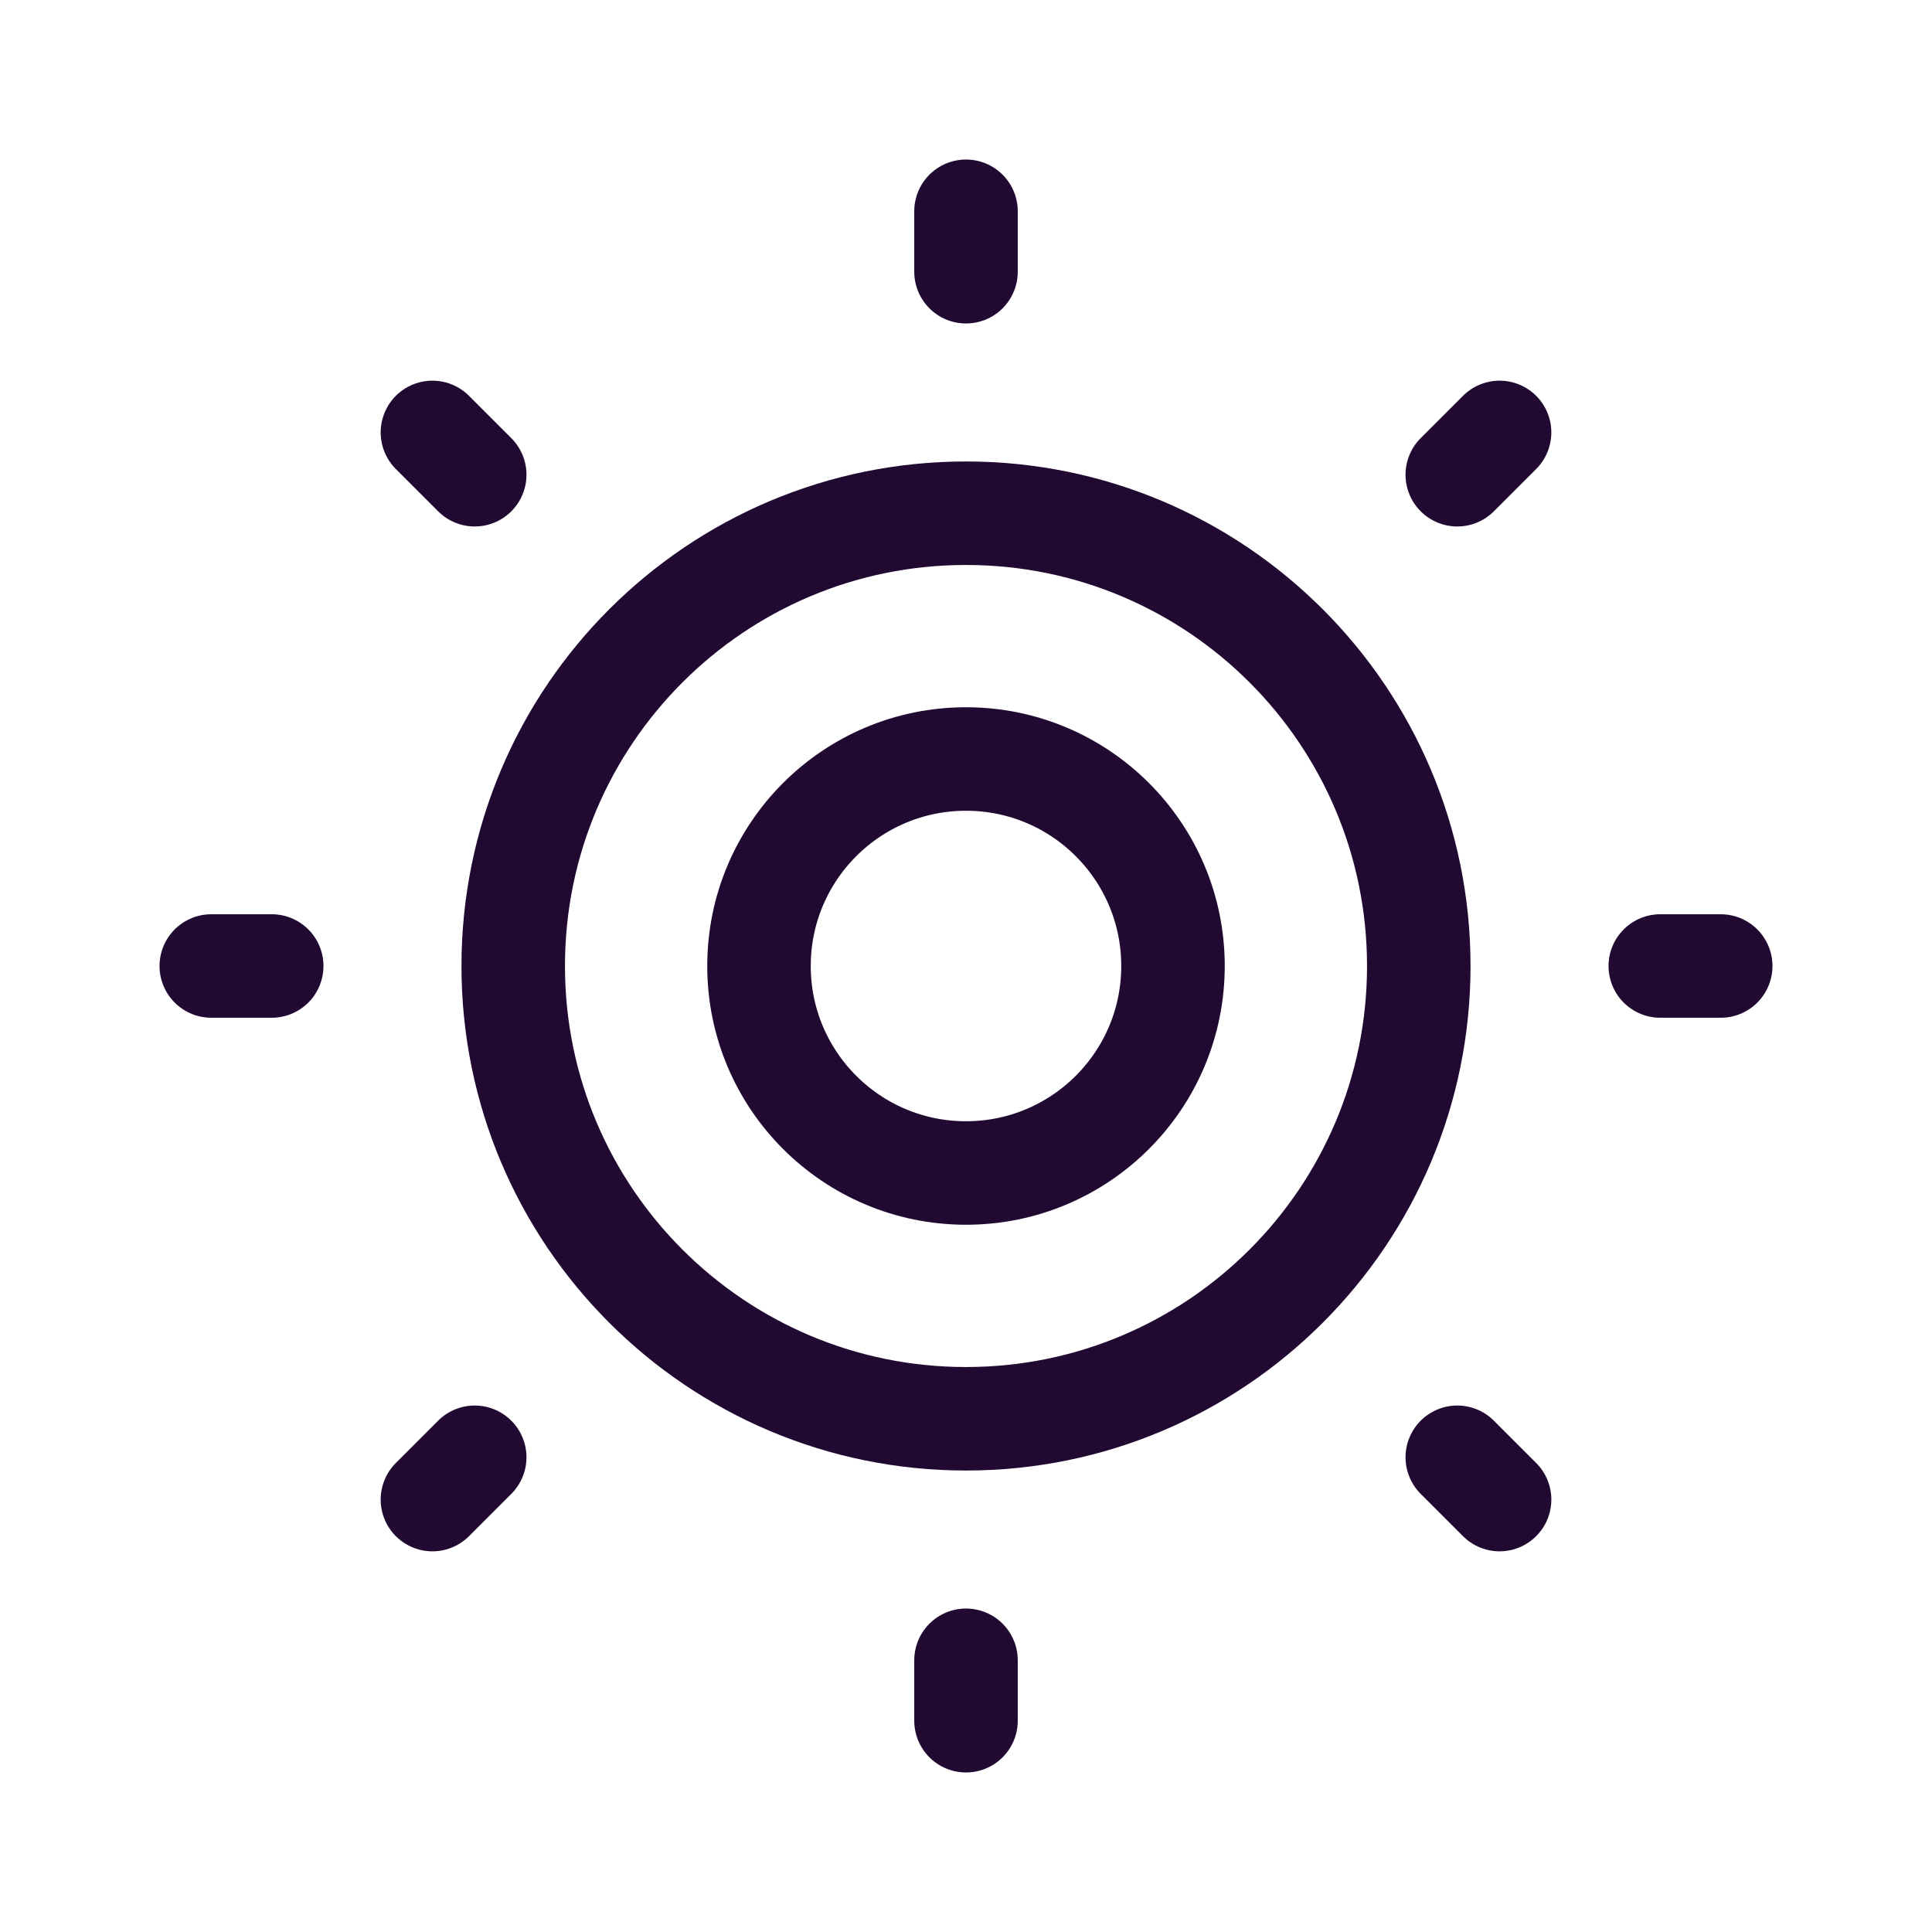
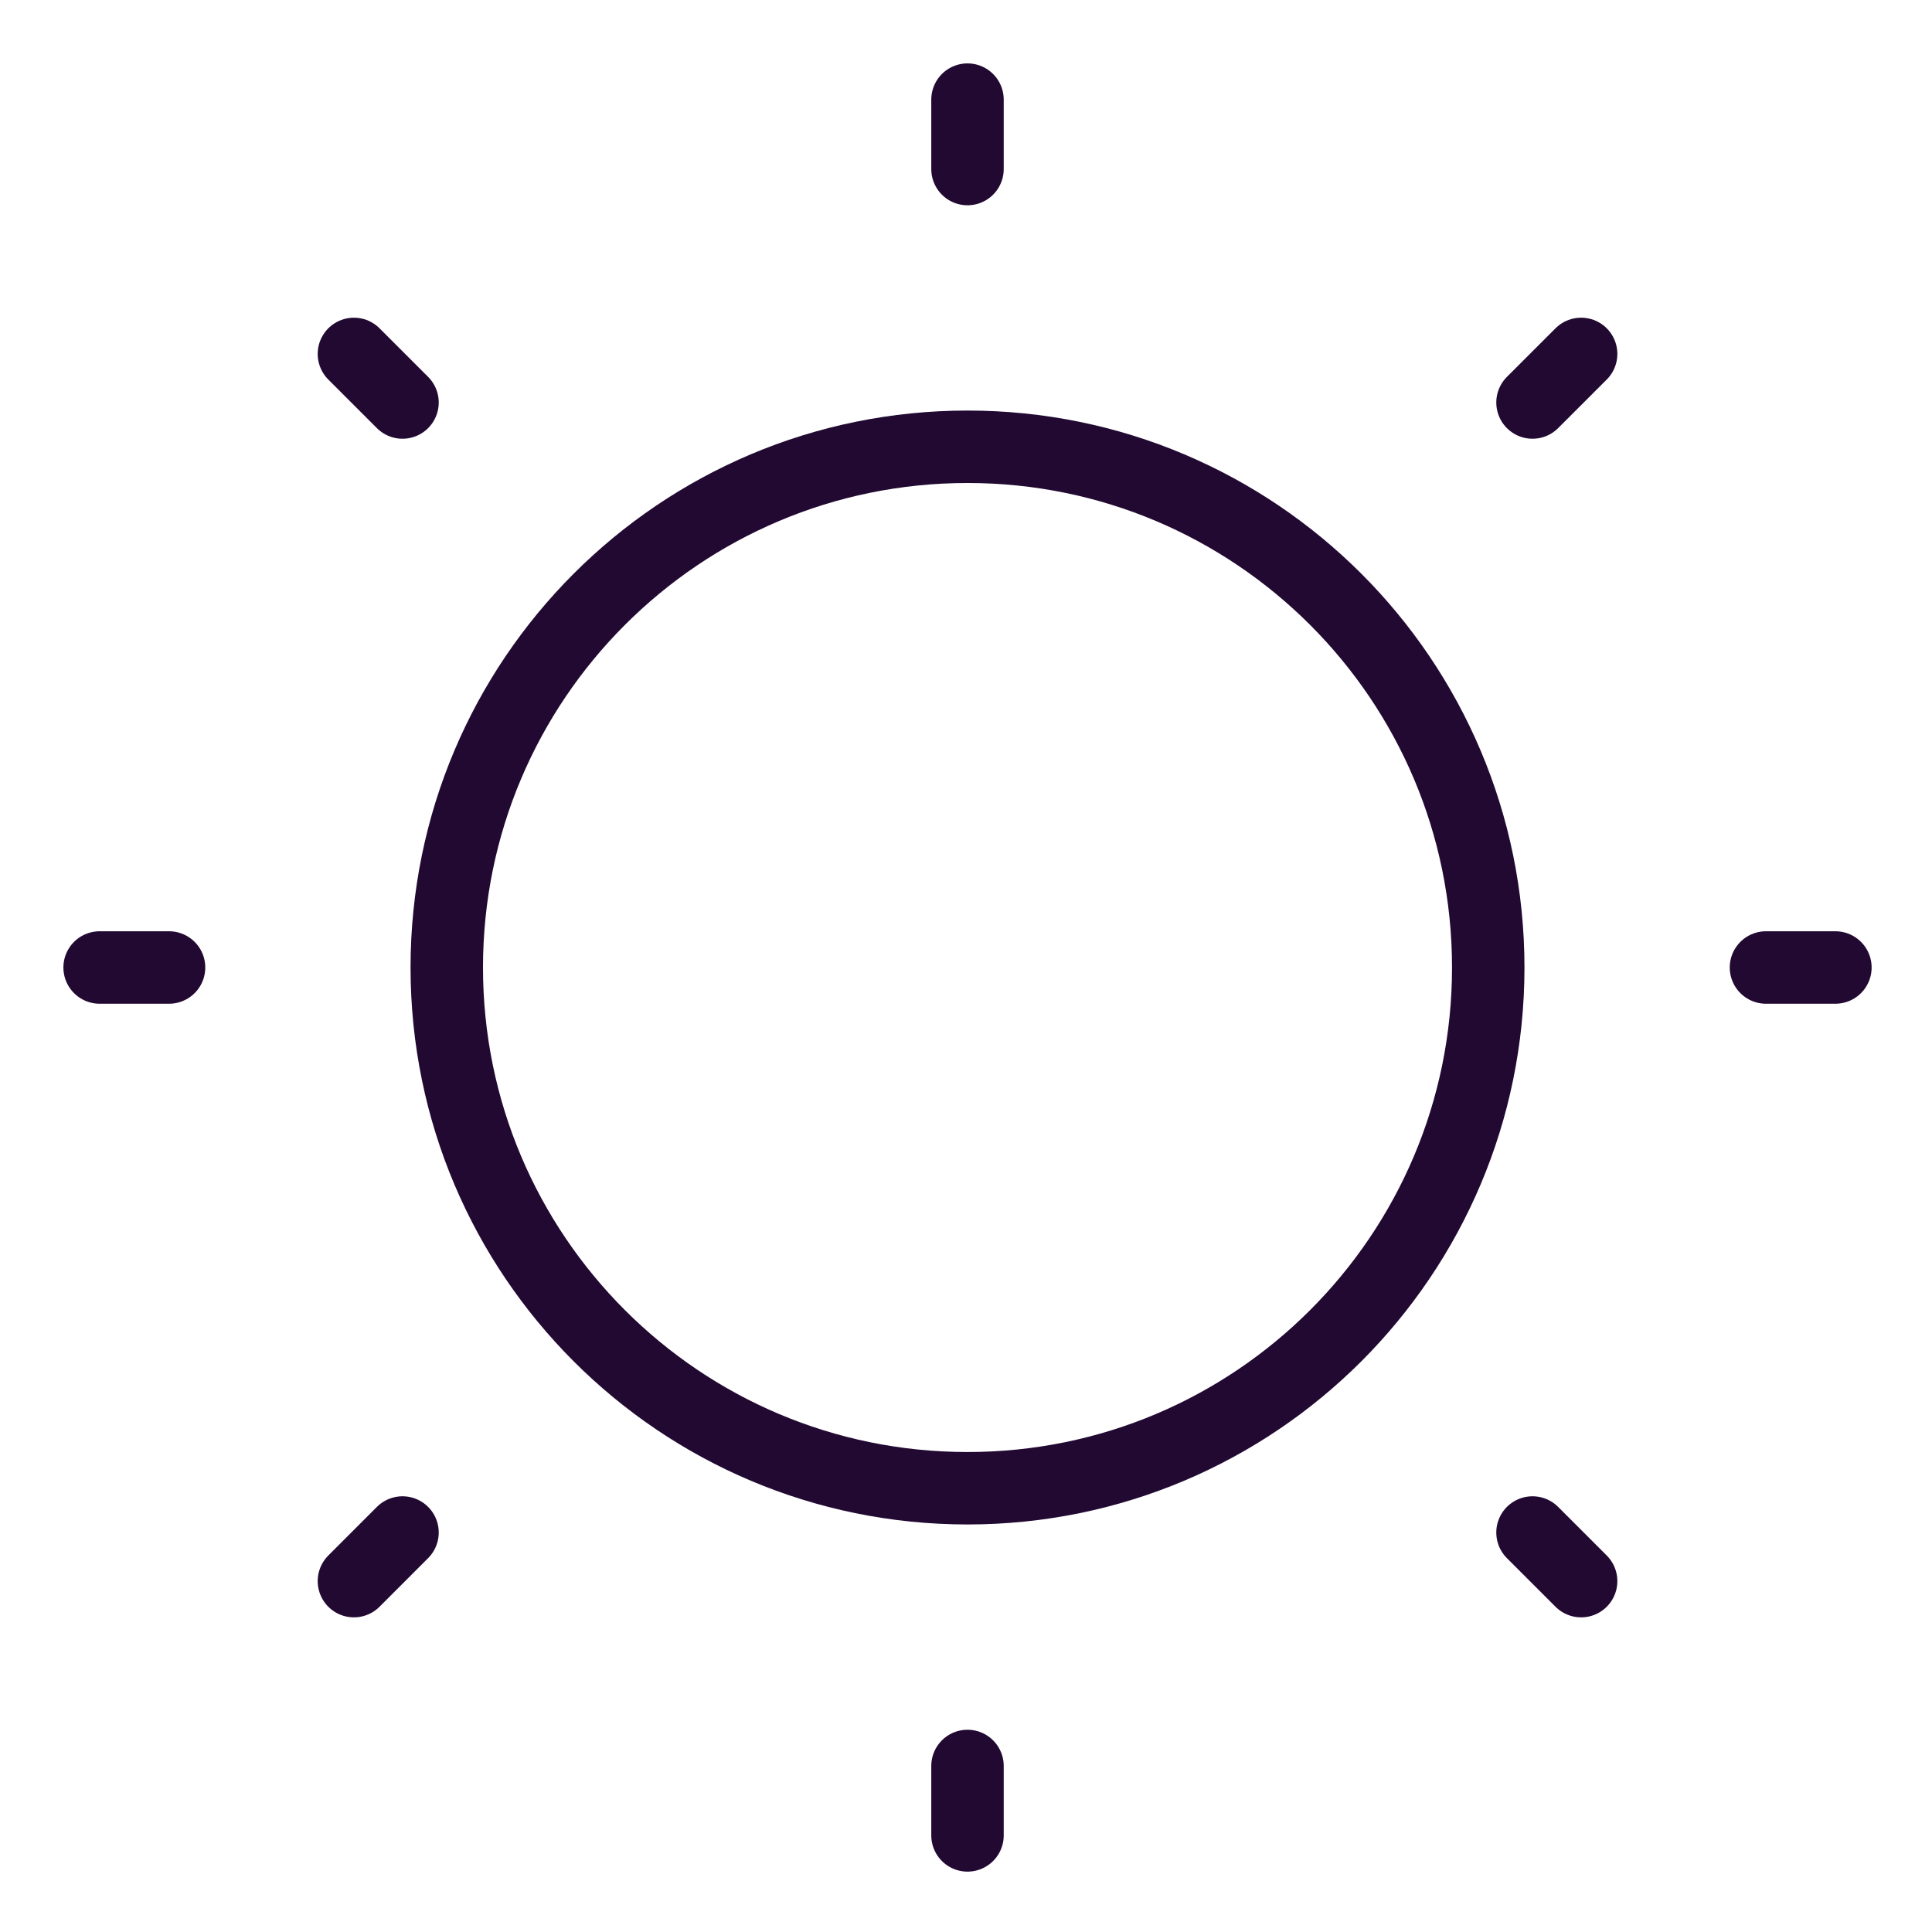
- <svg xmlns="http://www.w3.org/2000/svg" width="28" height="28" viewBox="0 0 28 28" fill="none">
-   <path d="M14 20.562C17.624 20.562 20.562 17.624 20.562 14C20.562 10.376 17.624 7.438 14 7.438C10.376 7.438 7.438 10.376 7.438 14C7.438 17.624 10.376 20.562 14 20.562Z" stroke="#220932" stroke-width="1.5" stroke-linecap="round" stroke-linejoin="round" />
-   <path d="M14 17C15.657 17 17 15.657 17 14C17 12.343 15.657 11 14 11C12.343 11 11 12.343 11 14C11 15.657 12.343 17 14 17Z" stroke="#220932" stroke-width="1.5" stroke-linecap="round" stroke-linejoin="round" />
-   <path d="M14 3.938V3.062" stroke="#220932" stroke-width="1.5" stroke-linecap="round" stroke-linejoin="round" />
-   <path d="M6.88 6.88L6.267 6.267" stroke="#220932" stroke-width="1.5" stroke-linecap="round" stroke-linejoin="round" />
-   <path d="M3.938 14H3.062" stroke="#220932" stroke-width="1.5" stroke-linecap="round" stroke-linejoin="round" />
-   <path d="M6.88 21.12L6.267 21.733" stroke="#220932" stroke-width="1.5" stroke-linecap="round" stroke-linejoin="round" />
-   <path d="M14 24.062V24.938" stroke="#220932" stroke-width="1.5" stroke-linecap="round" stroke-linejoin="round" />
-   <path d="M21.12 21.12L21.733 21.733" stroke="#220932" stroke-width="1.5" stroke-linecap="round" stroke-linejoin="round" />
-   <path d="M24.062 14H24.938" stroke="#220932" stroke-width="1.5" stroke-linecap="round" stroke-linejoin="round" />
-   <path d="M21.12 6.88L21.733 6.267" stroke="#220932" stroke-width="1.5" stroke-linecap="round" stroke-linejoin="round" />
+ <svg xmlns="http://www.w3.org/2000/svg" width="80" height="80" viewBox="0 0 80 80" fill="none">
+   <path d="M40.062 61.625C51.971 61.625 61.625 51.971 61.625 40.062C61.625 28.154 51.971 18.5 40.062 18.5C28.154 18.5 18.5 28.154 18.5 40.062C18.5 51.971 28.154 61.625 40.062 61.625Z" stroke="#220932" stroke-width="3" stroke-linecap="round" stroke-linejoin="round" />
+   <path d="M40.062 7V4.125" stroke="#220932" stroke-width="3" stroke-linecap="round" stroke-linejoin="round" />
+   <path d="M16.667 16.667L14.655 14.655" stroke="#220932" stroke-width="3" stroke-linecap="round" stroke-linejoin="round" />
+   <path d="M7 40.062H4.125" stroke="#220932" stroke-width="3" stroke-linecap="round" stroke-linejoin="round" />
+   <path d="M16.667 63.458L14.655 65.471" stroke="#220932" stroke-width="3" stroke-linecap="round" stroke-linejoin="round" />
+   <path d="M40.062 73.125V76" stroke="#220932" stroke-width="3" stroke-linecap="round" stroke-linejoin="round" />
+   <path d="M63.458 63.458L65.471 65.471" stroke="#220932" stroke-width="3" stroke-linecap="round" stroke-linejoin="round" />
+   <path d="M73.125 40.062H76" stroke="#220932" stroke-width="3" stroke-linecap="round" stroke-linejoin="round" />
+   <path d="M63.458 16.667L65.471 14.655" stroke="#220932" stroke-width="3" stroke-linecap="round" stroke-linejoin="round" />
</svg>
